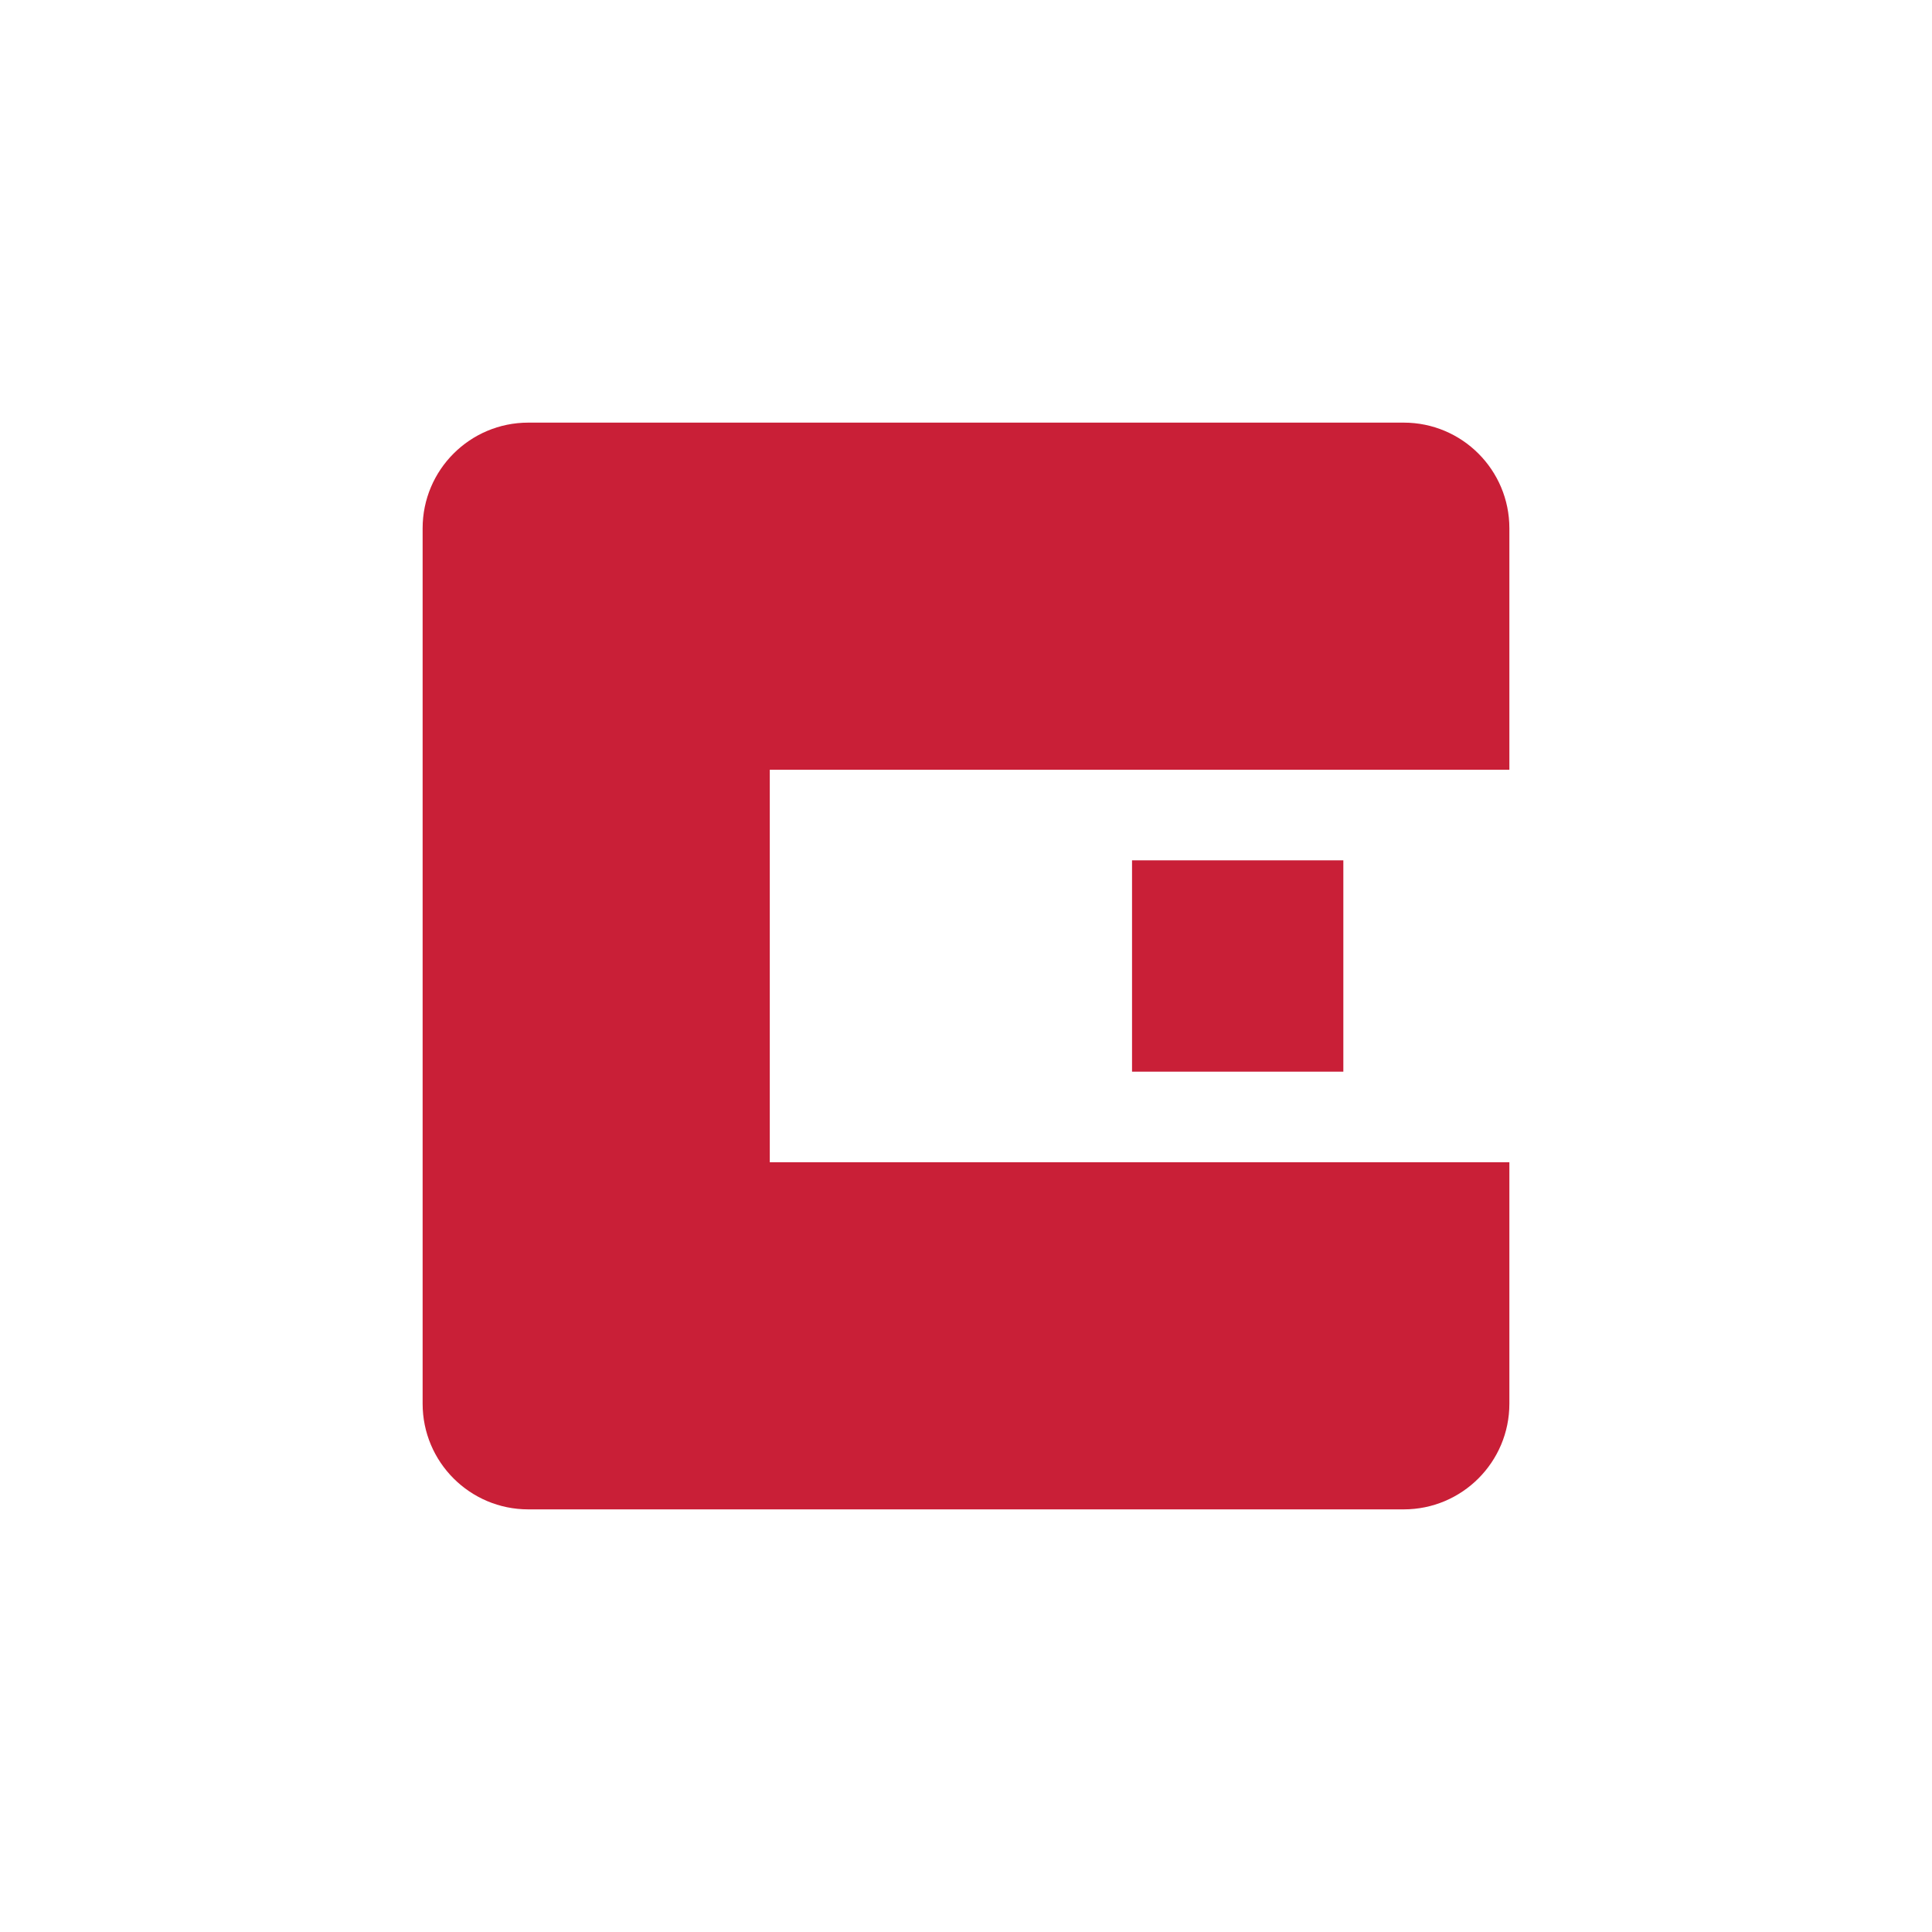
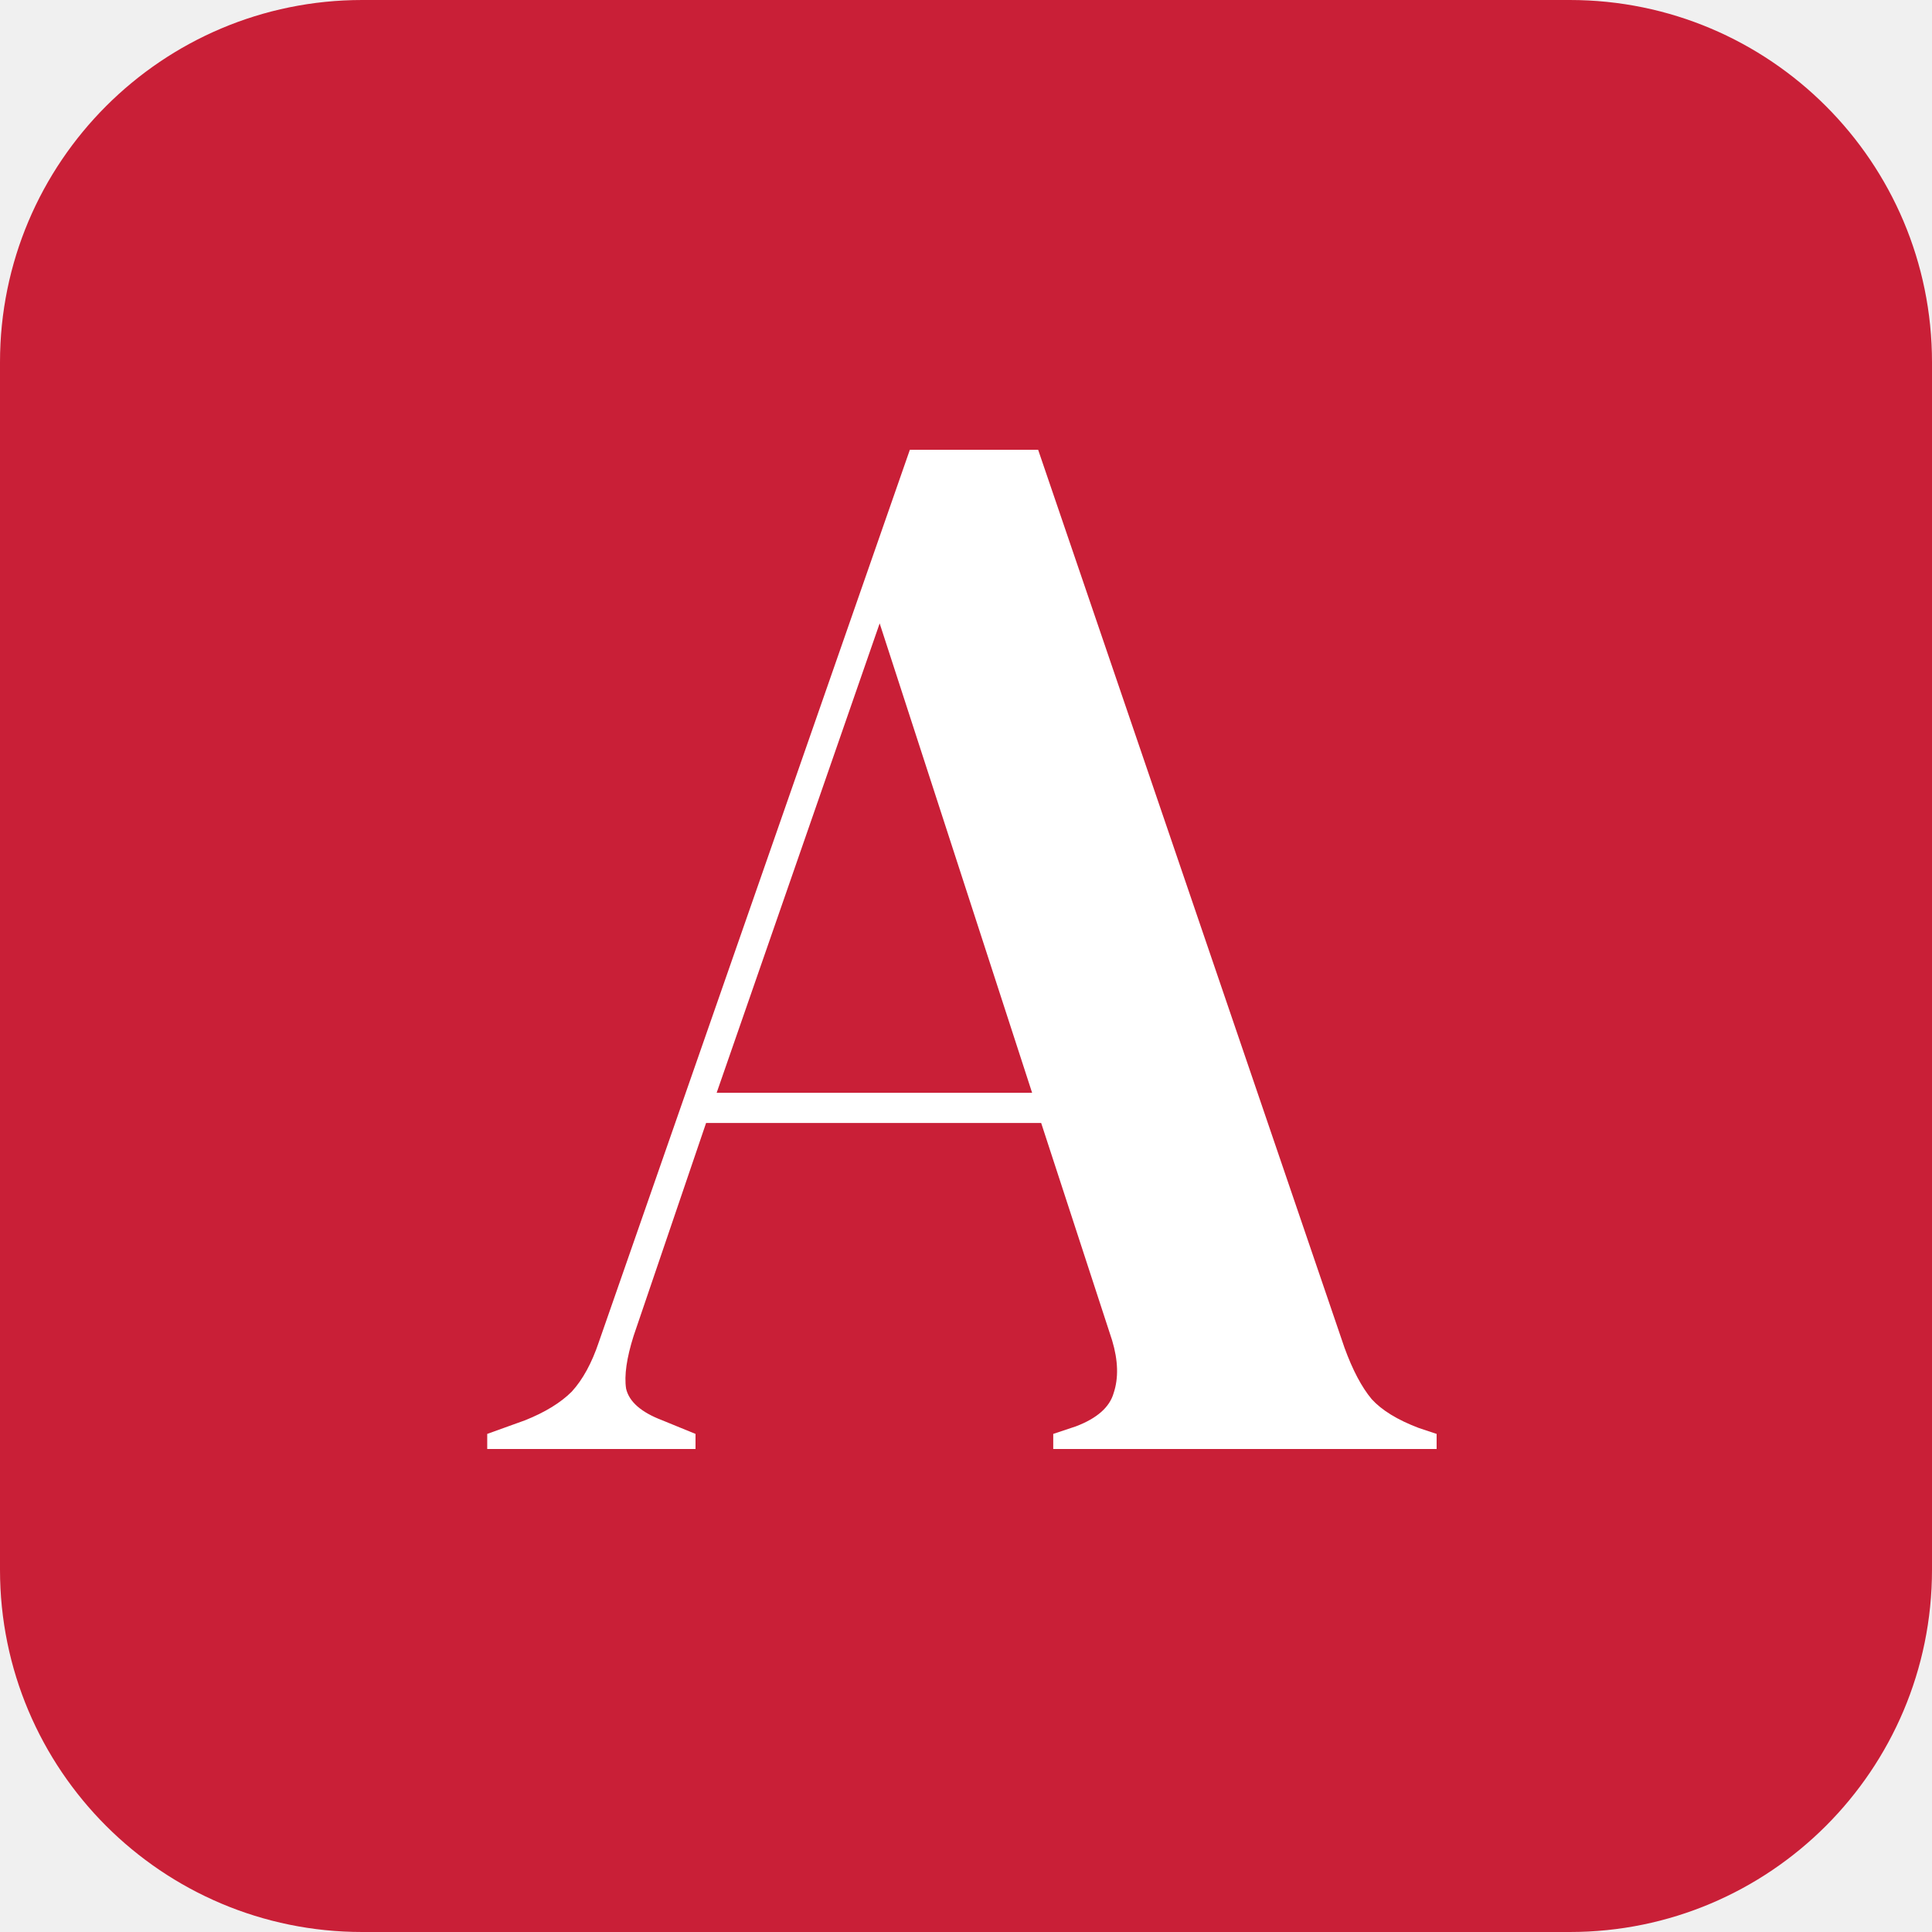
- <svg xmlns="http://www.w3.org/2000/svg" viewBox="0 0 512 512" role="img" aria-label="Cartel">
-   <rect width="512" height="512" fill="#FFFFFF" />
-   <g transform="translate(112 112)" fill="#C91F37">
-     <path d="M28 0H260A28 28 0 0 1 288 28V92H92V196H288V260A28 28 0 0 1 260 288H28A28 28 0 0 1 0 260V28A28 28 0 0 1 28 0Z" />
-     <path d="M188 116H244V172H188Z" />
-   </g>
+ <svg xmlns="http://www.w3.org/2000/svg" width="32" height="32" viewBox="0 0 32 32" fill="none">
+   <rect width="32" height="32" rx="6" fill="#C91F37" />
+   <path d="M8.07 24V23.75L8.695 23.525C9.028 23.392 9.287 23.233 9.47 23.05C9.653 22.85 9.803 22.575 9.92 22.225L15.07 7.45H17.195L22.27 22.325C22.404 22.692 22.553 22.975 22.72 23.175C22.887 23.358 23.145 23.517 23.495 23.65L23.795 23.75V24H17.445V23.75L17.82 23.625C18.17 23.492 18.378 23.308 18.445 23.075C18.529 22.825 18.52 22.533 18.42 22.2L17.245 18.6H11.695L10.495 22.125C10.379 22.492 10.337 22.783 10.37 23C10.42 23.217 10.62 23.392 10.97 23.525L11.52 23.75V24H8.07ZM11.87 18.1H17.095L14.57 10.325L11.87 18.1Z" fill="white" />
</svg>
